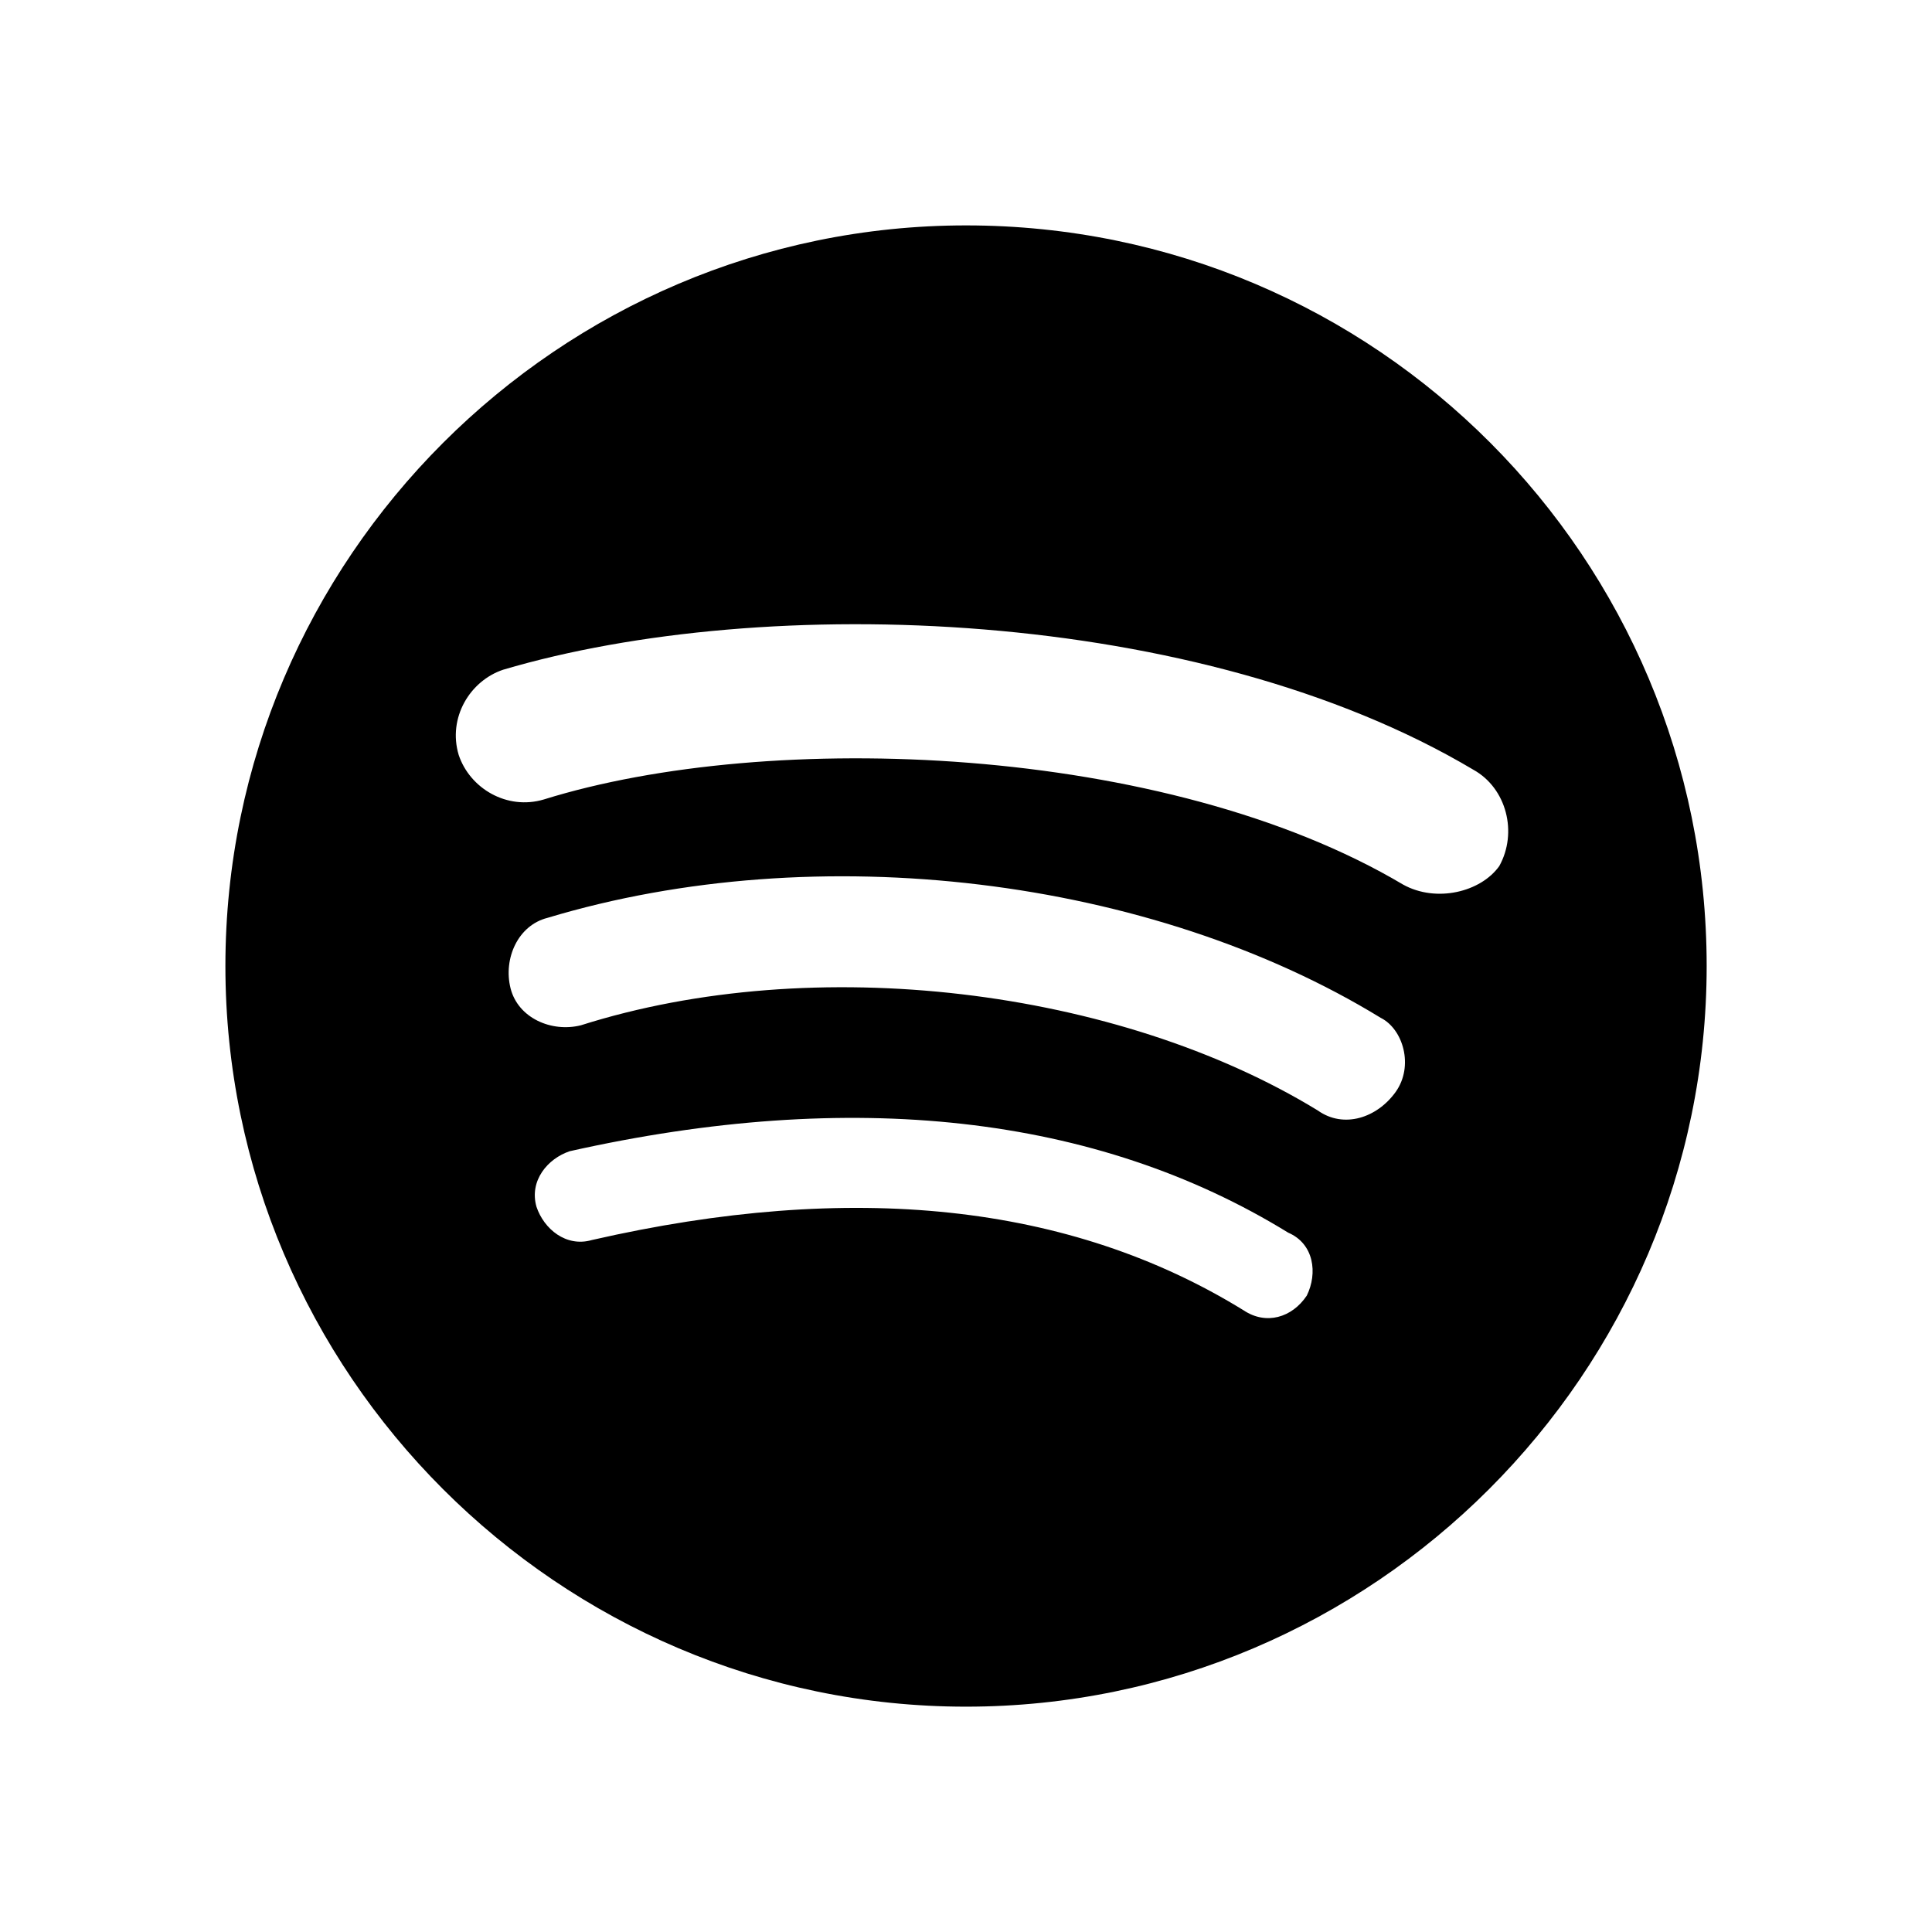
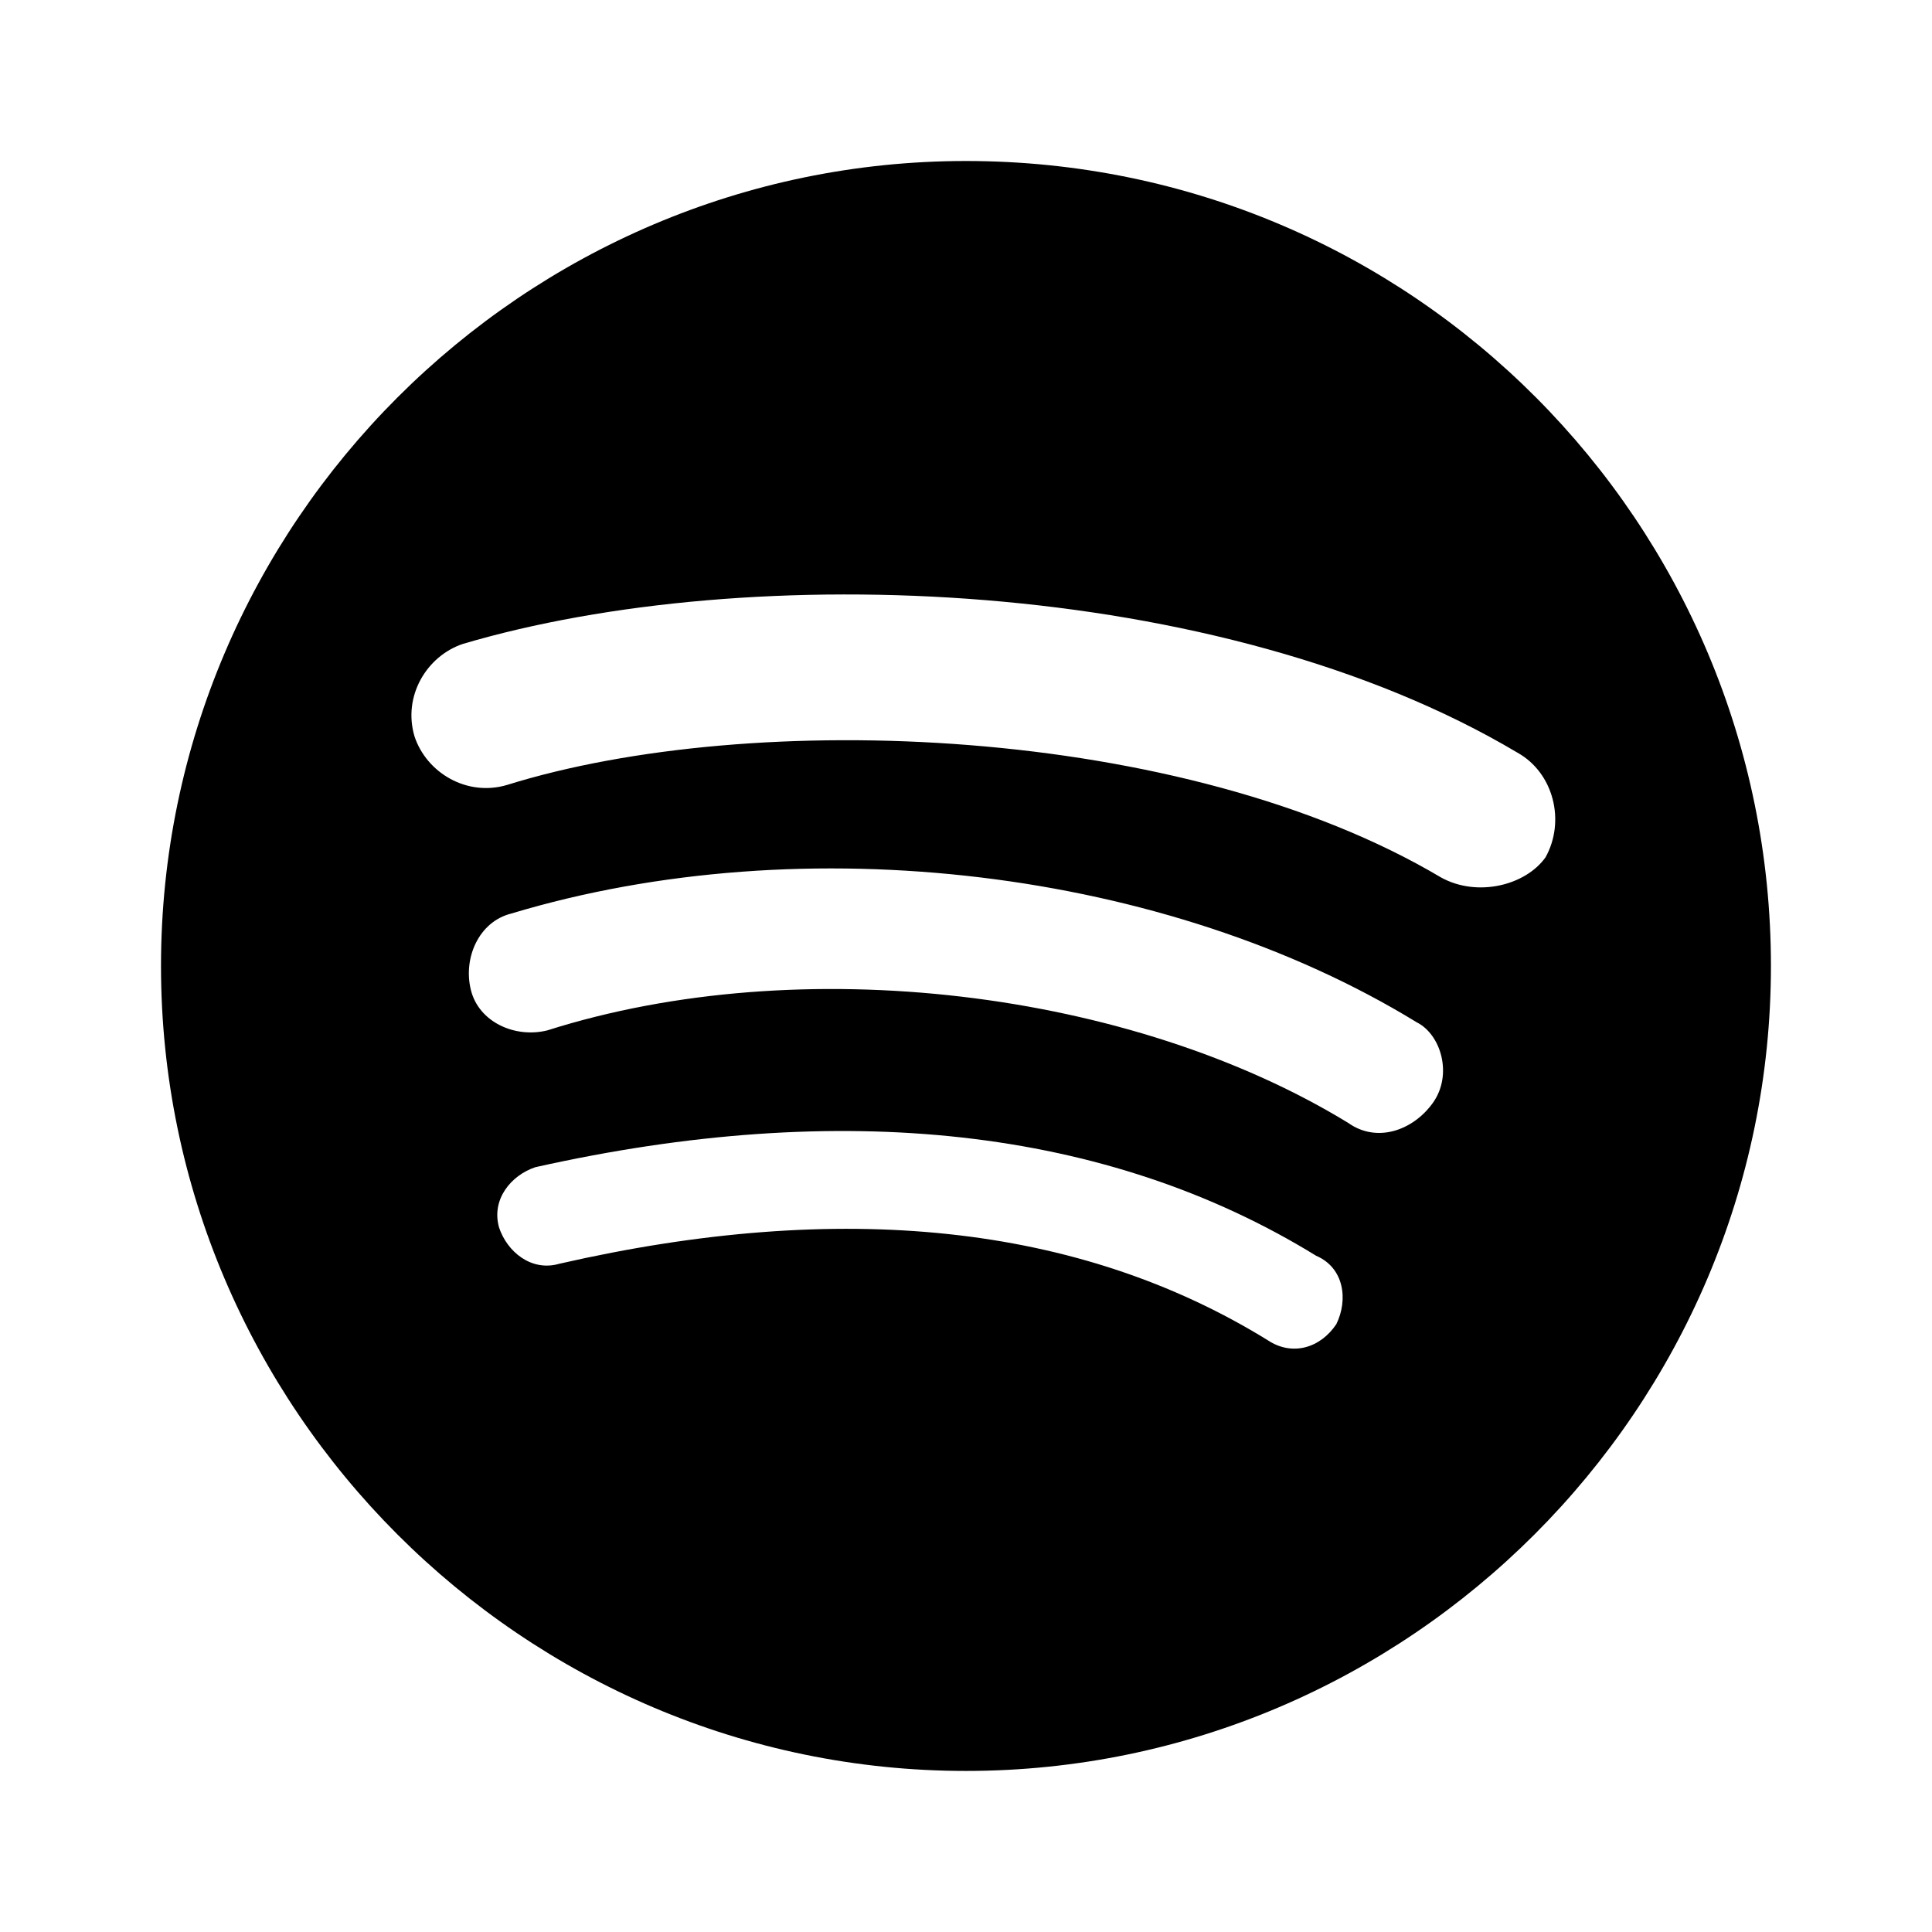
<svg xmlns="http://www.w3.org/2000/svg" viewBox="-2 -2 24 24" fill="currentColor">
-   <g transform="translate(0.8 0.8) scale(0.7667)">
+   <g transform="translate(0 0) scale(0.8333)">
    <path d="M12 0C5.4 0 0 5.4 0 12s5.4 12 12 12 12-5.4 12-12S18.66 0 12 0zm5.521 17.34c-.24.359-.66.48-1.021.24-2.82-1.74-6.36-2.101-10.561-1.141-.418.122-.779-.179-.899-.539-.12-.421.18-.78.54-.9 4.56-1.021 8.52-.6 11.64 1.32.42.18.479.659.301 1.02zm1.44-3.3c-.301.42-.841.6-1.262.3-3.239-1.98-8.159-2.58-11.939-1.38-.479.12-1.02-.12-1.14-.6-.12-.48.12-1.021.6-1.141C9.6 9.9 15 10.561 18.72 12.84c.361.181.54.78.241 1.2zm.12-3.36C15.24 8.4 8.82 8.16 5.16 9.301c-.6.179-1.2-.181-1.38-.721-.18-.601.18-1.2.72-1.381 4.26-1.26 11.28-1.02 15.721 1.621.539.3.719 1.02.419 1.56-.299.421-1.02.599-1.559.3z" />
  </g>
</svg>
